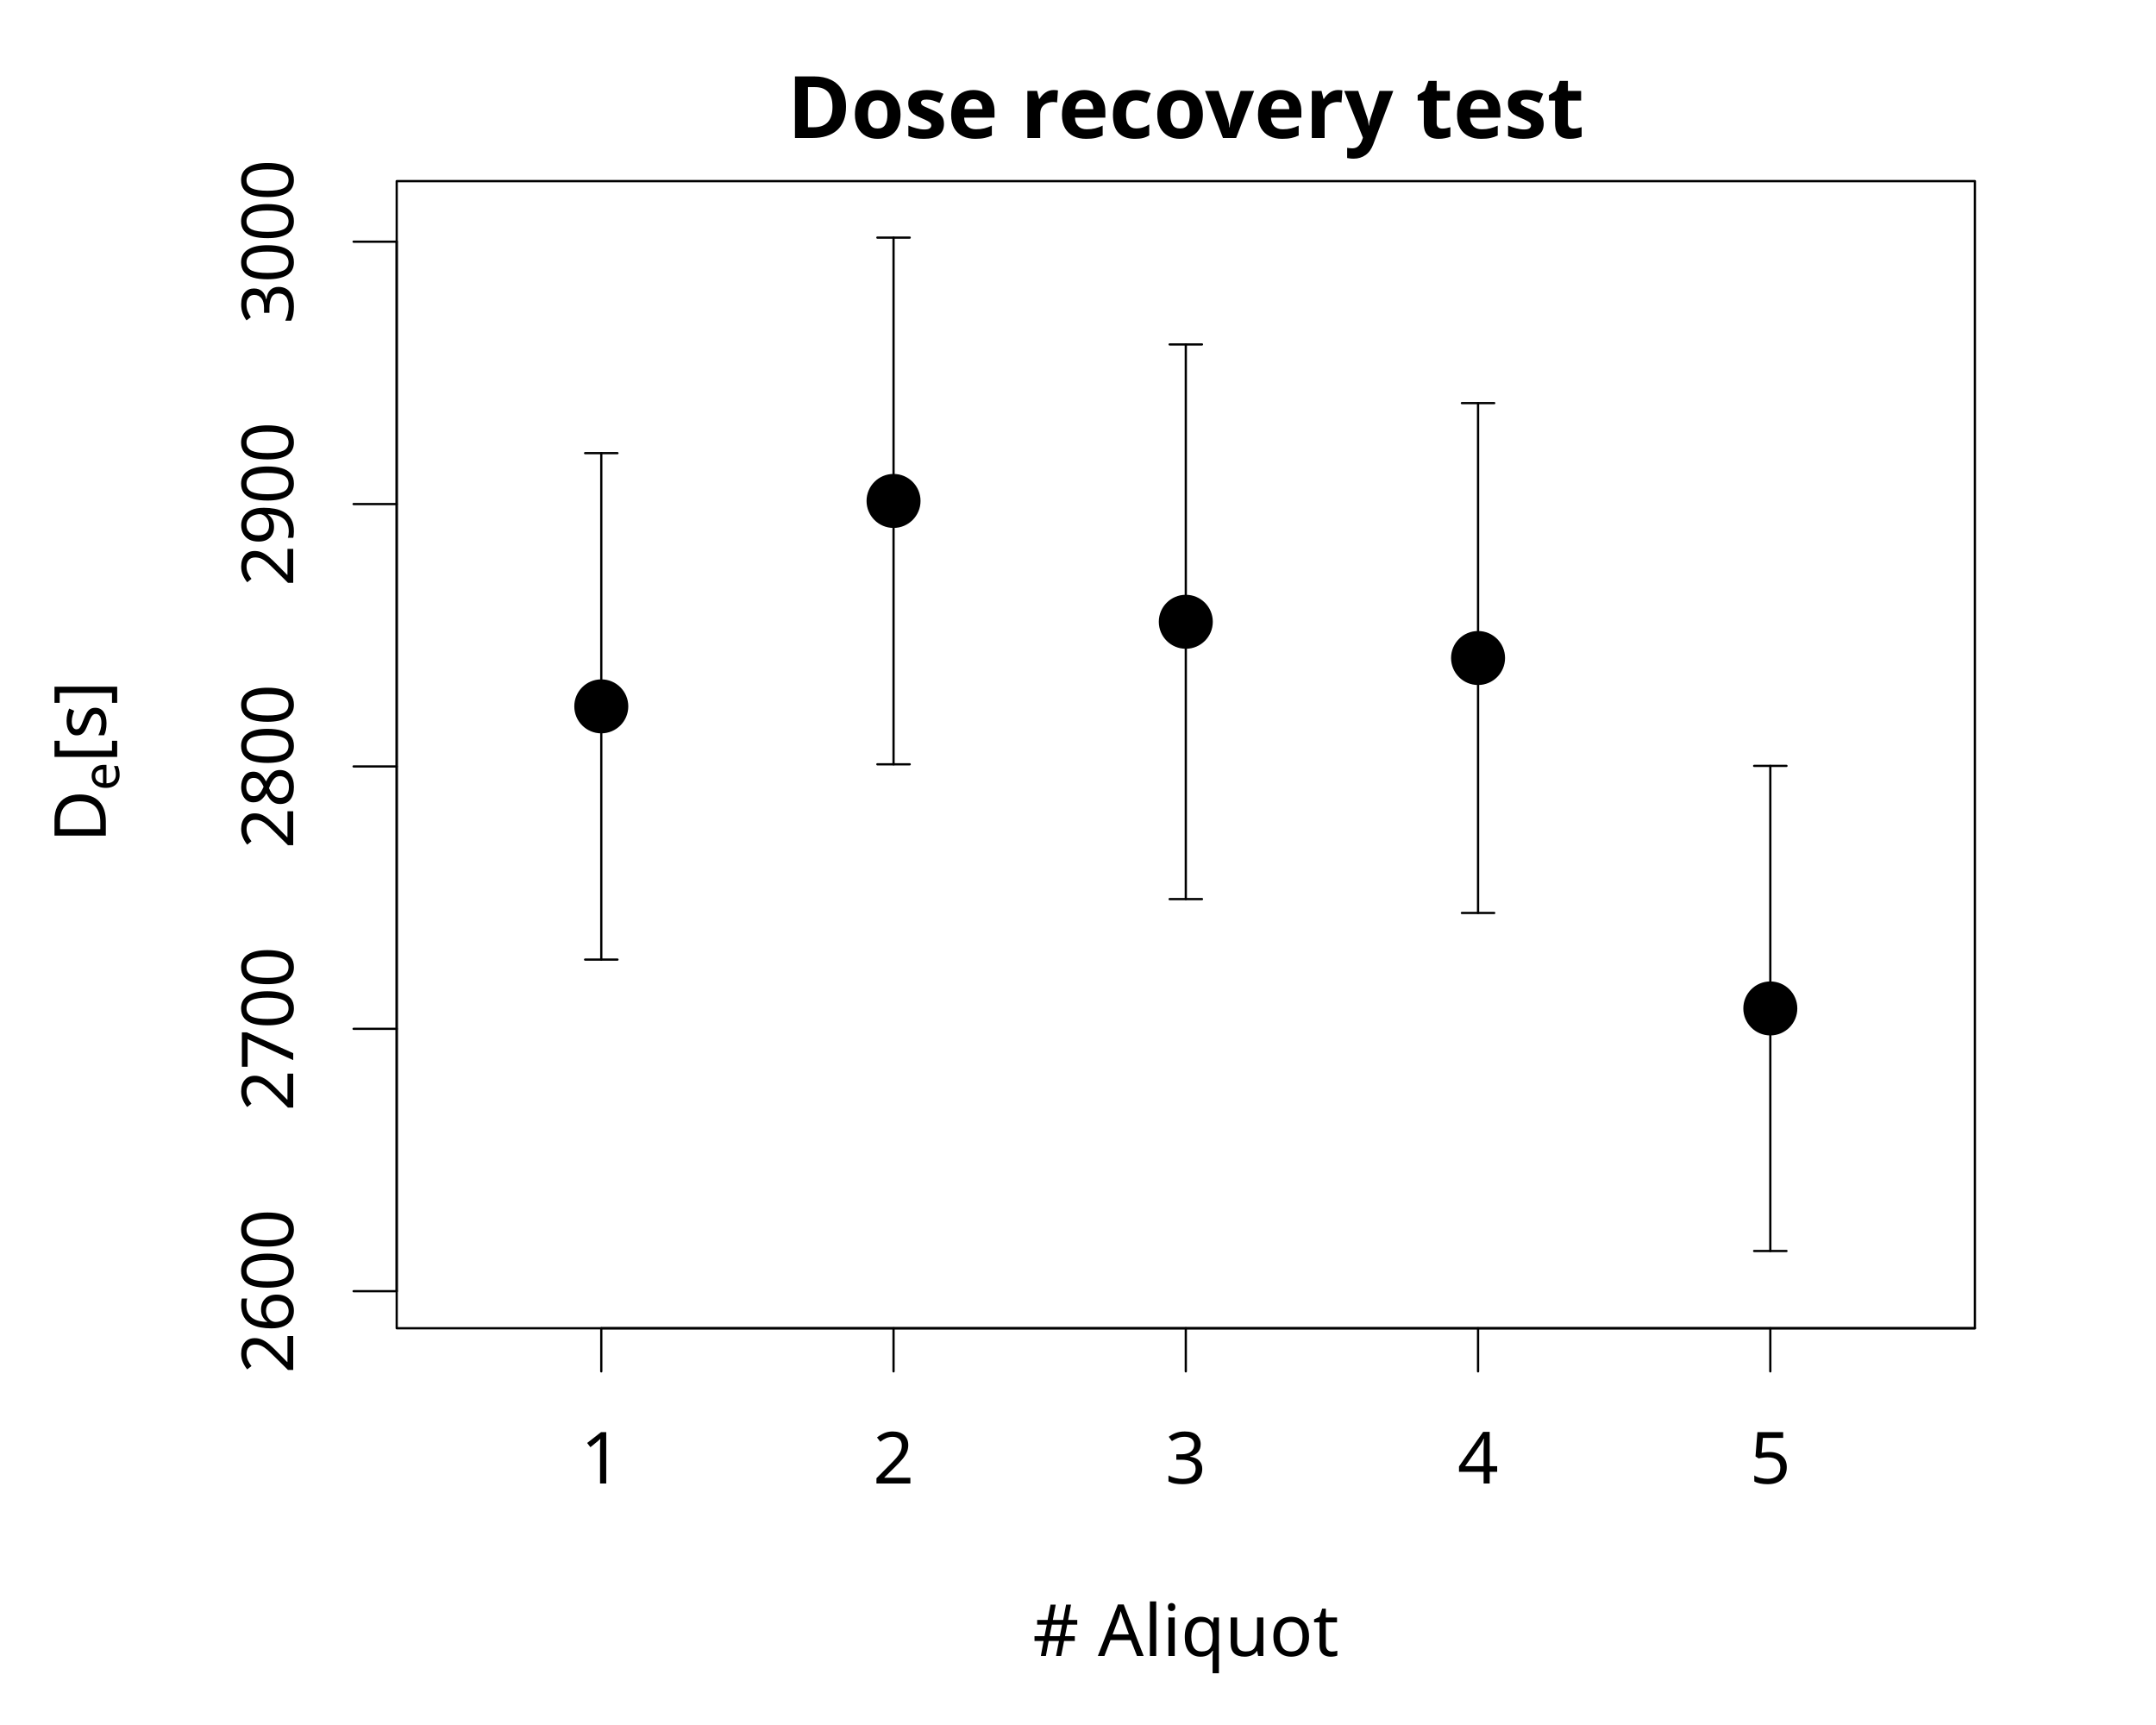
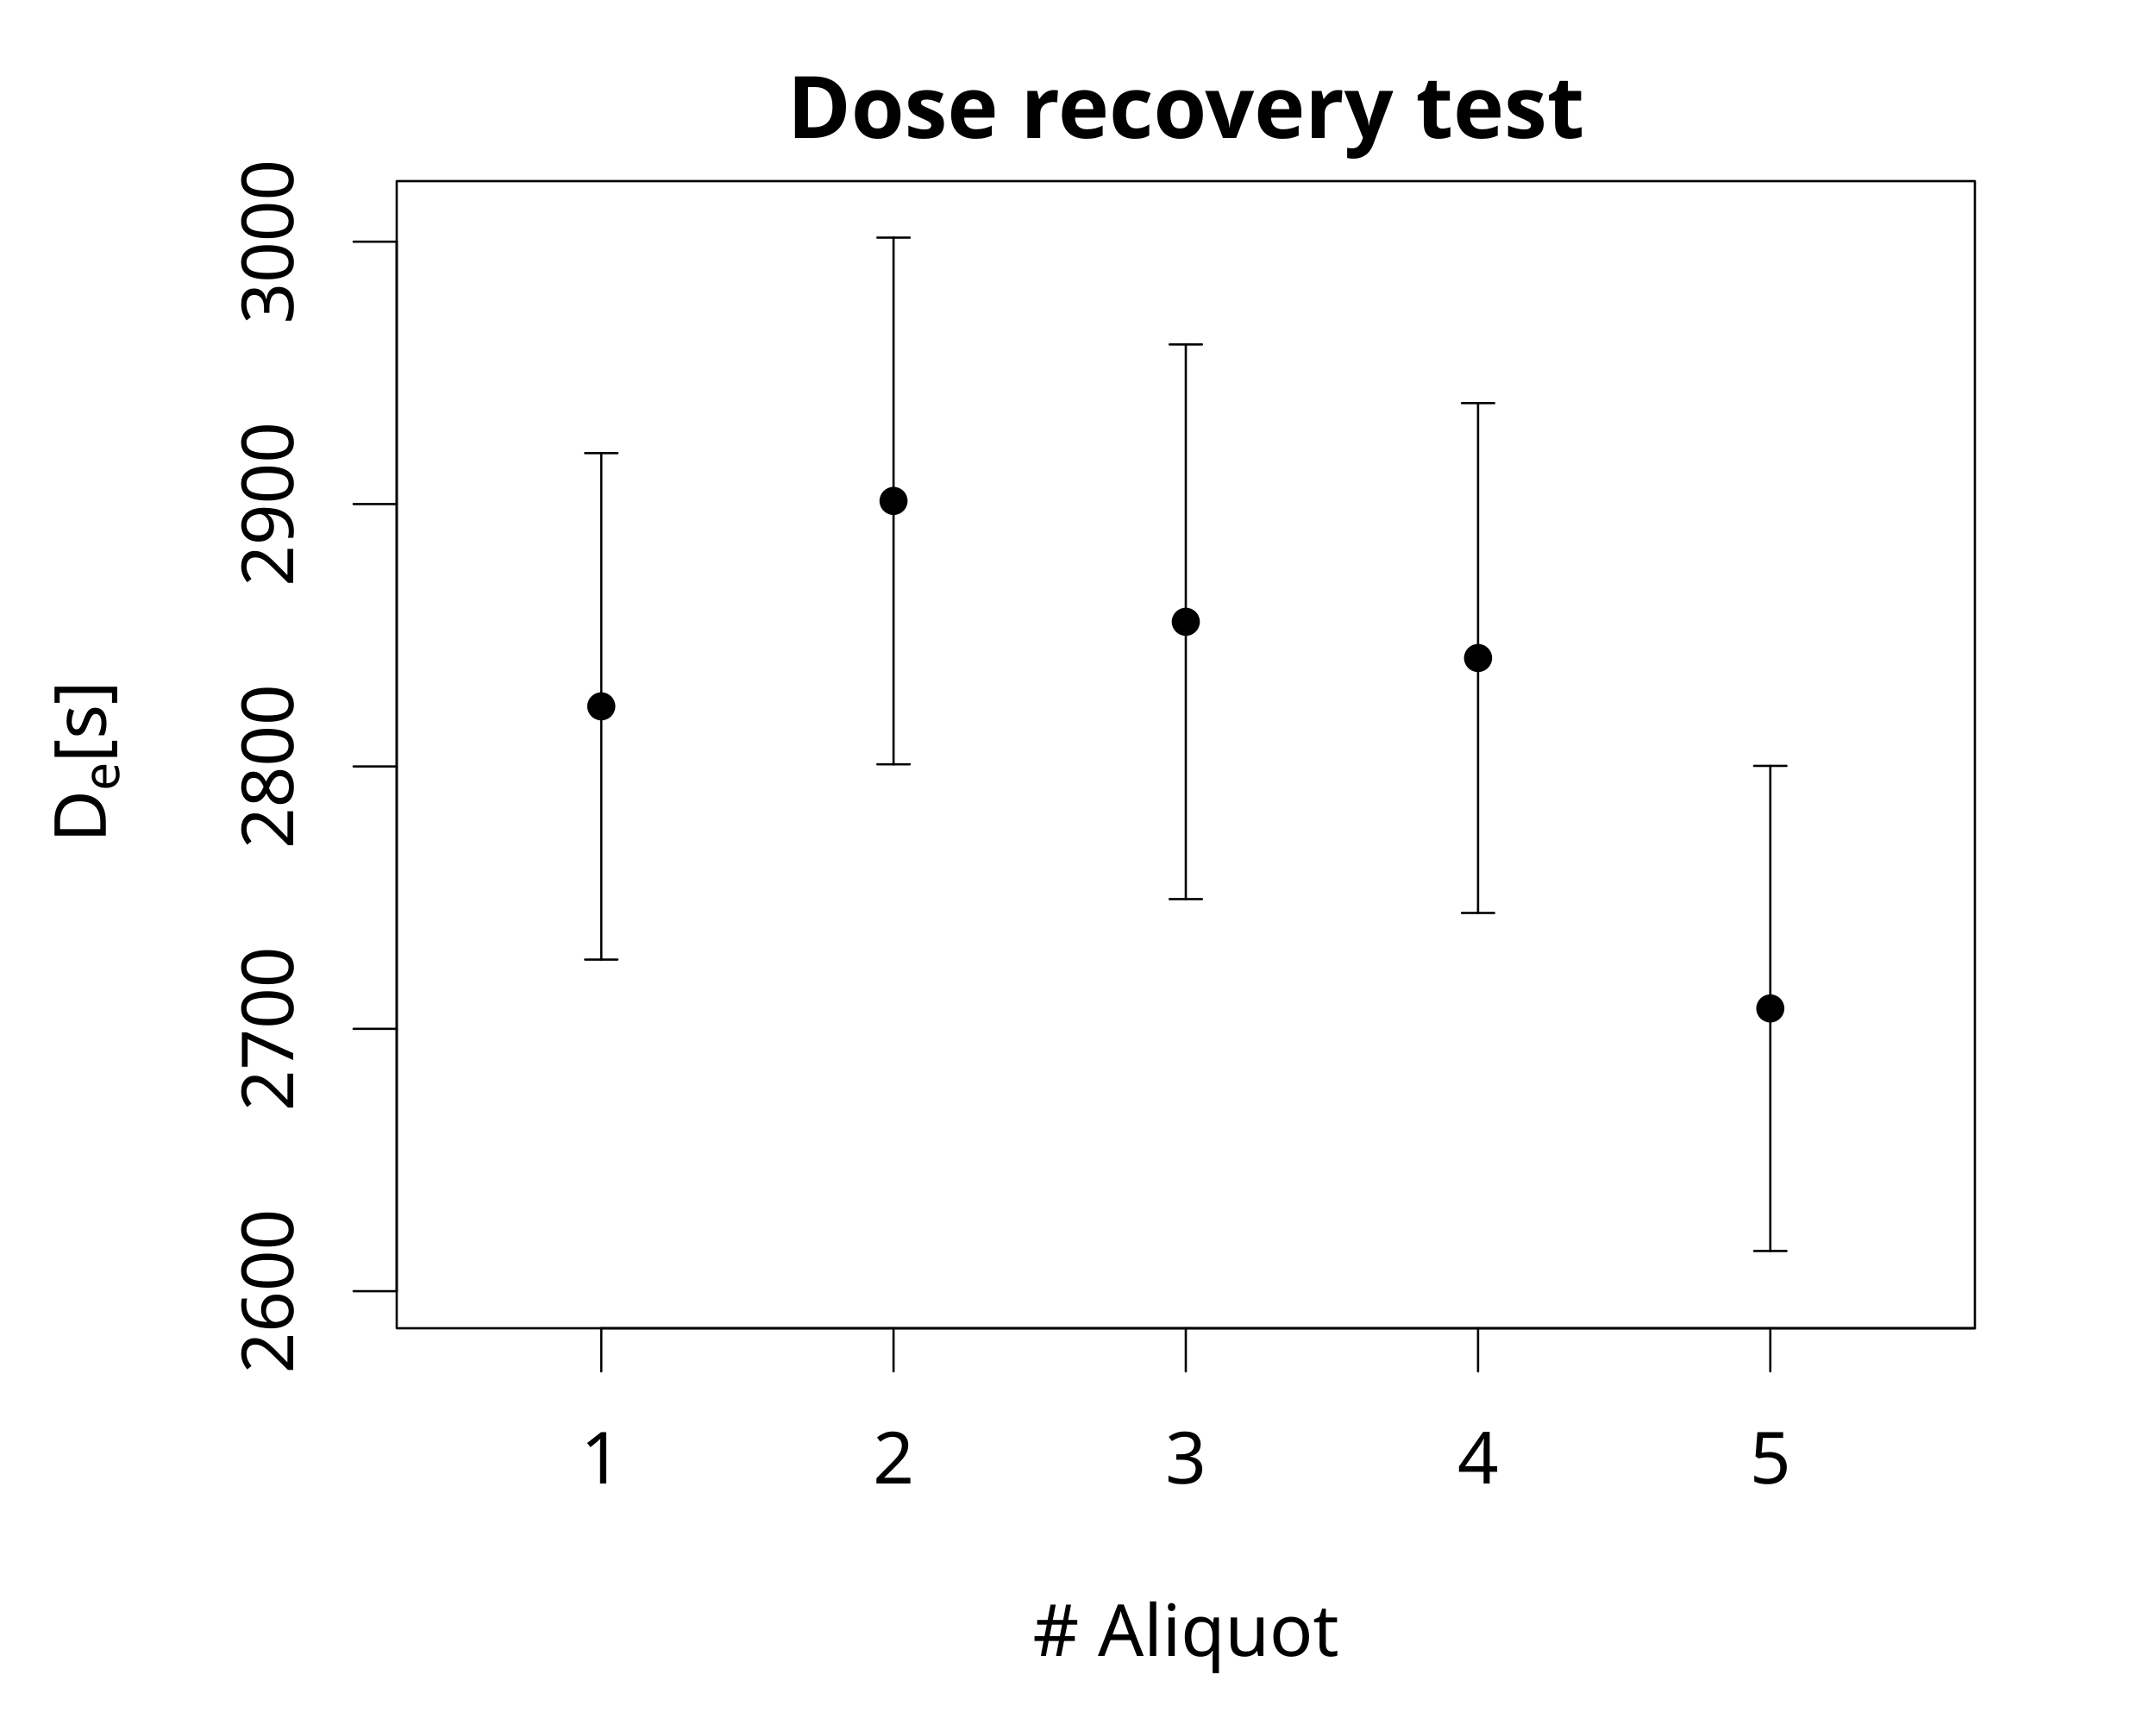
<svg xmlns="http://www.w3.org/2000/svg" class="svglite" data-engine-version="2.0" width="720.00pt" height="576.00pt" viewBox="0 0 720.00 576.00">
  <defs>
    <style type="text/css">
    .svglite line, .svglite polyline, .svglite polygon, .svglite path, .svglite rect, .svglite circle {
      fill: none;
      stroke: #000000;
      stroke-linecap: round;
      stroke-linejoin: round;
      stroke-miterlimit: 10.00;
    }
  </style>
  </defs>
  <rect width="100%" height="100%" style="stroke: none; fill: #FFFFFF;" />
  <defs>
    <clipPath id="cpMC4wMHw3MjAuMDB8MC4wMHw1NzYuMDA=">
      <rect x="0.00" y="0.00" width="720.00" height="576.00" />
    </clipPath>
  </defs>
  <g clip-path="url(#cpMC4wMHw3MjAuMDB8MC4wMHw1NzYuMDA=)">
    <line x1="132.48" y1="431.15" x2="132.48" y2="80.70" style="stroke-width: 0.75;" />
    <line x1="132.48" y1="431.15" x2="118.08" y2="431.15" style="stroke-width: 0.75;" />
    <line x1="132.48" y1="343.54" x2="118.08" y2="343.54" style="stroke-width: 0.75;" />
    <line x1="132.48" y1="255.92" x2="118.08" y2="255.92" style="stroke-width: 0.75;" />
    <line x1="132.48" y1="168.31" x2="118.08" y2="168.31" style="stroke-width: 0.75;" />
    <line x1="132.48" y1="80.70" x2="118.08" y2="80.70" style="stroke-width: 0.75;" />
    <text transform="translate(97.92,431.15) rotate(-90)" text-anchor="middle" style="font-size: 24.00px; font-family: sans;" textLength="53.40px" lengthAdjust="spacingAndGlyphs">2600</text>
    <text transform="translate(97.92,343.54) rotate(-90)" text-anchor="middle" style="font-size: 24.00px; font-family: sans;" textLength="53.40px" lengthAdjust="spacingAndGlyphs">2700</text>
    <text transform="translate(97.92,255.92) rotate(-90)" text-anchor="middle" style="font-size: 24.00px; font-family: sans;" textLength="53.40px" lengthAdjust="spacingAndGlyphs">2800</text>
    <text transform="translate(97.92,168.31) rotate(-90)" text-anchor="middle" style="font-size: 24.00px; font-family: sans;" textLength="53.40px" lengthAdjust="spacingAndGlyphs">2900</text>
    <text transform="translate(97.92,80.70) rotate(-90)" text-anchor="middle" style="font-size: 24.00px; font-family: sans;" textLength="53.40px" lengthAdjust="spacingAndGlyphs">3000</text>
    <polygon points="132.48,443.52 659.52,443.52 659.52,60.48 132.48,60.48 " style="stroke-width: 0.75; fill: none;" />
    <text x="396.00" y="552.96" text-anchor="middle" style="font-size: 24.00px; font-family: sans;" textLength="93.40px" lengthAdjust="spacingAndGlyphs"># Aliquot</text>
    <text transform="translate(35.34,281.35) rotate(-90)" style="font-size: 24.00px; font-family: sans;" textLength="17.34px" lengthAdjust="spacingAndGlyphs">D</text>
    <text transform="translate(39.78,264.01) rotate(-90)" style="font-size: 16.80px; font-family: sans;" textLength="9.34px" lengthAdjust="spacingAndGlyphs">e</text>
    <text transform="translate(35.34,254.66) rotate(-90)" style="font-size: 24.00px; font-family: sans;" textLength="32.01px" lengthAdjust="spacingAndGlyphs"> [s]</text>
    <line x1="200.80" y1="443.52" x2="659.52" y2="443.52" style="stroke-width: 0.75;" />
    <line x1="200.80" y1="443.52" x2="200.80" y2="457.92" style="stroke-width: 0.75;" />
    <line x1="298.40" y1="443.52" x2="298.40" y2="457.92" style="stroke-width: 0.75;" />
    <line x1="396.00" y1="443.52" x2="396.00" y2="457.92" style="stroke-width: 0.75;" />
    <line x1="493.60" y1="443.52" x2="493.60" y2="457.92" style="stroke-width: 0.75;" />
    <line x1="591.20" y1="443.52" x2="591.20" y2="457.92" style="stroke-width: 0.75;" />
    <text x="200.80" y="495.36" text-anchor="middle" style="font-size: 24.00px; font-family: sans;" textLength="13.35px" lengthAdjust="spacingAndGlyphs">1</text>
    <text x="298.40" y="495.36" text-anchor="middle" style="font-size: 24.00px; font-family: sans;" textLength="13.35px" lengthAdjust="spacingAndGlyphs">2</text>
    <text x="396.00" y="495.36" text-anchor="middle" style="font-size: 24.00px; font-family: sans;" textLength="13.35px" lengthAdjust="spacingAndGlyphs">3</text>
    <text x="493.60" y="495.36" text-anchor="middle" style="font-size: 24.00px; font-family: sans;" textLength="13.35px" lengthAdjust="spacingAndGlyphs">4</text>
    <text x="591.20" y="495.36" text-anchor="middle" style="font-size: 24.00px; font-family: sans;" textLength="13.35px" lengthAdjust="spacingAndGlyphs">5</text>
    <text x="396.00" y="46.08" text-anchor="middle" style="font-size: 28.80px; font-weight: bold; font-family: sans;" textLength="240.16px" lengthAdjust="spacingAndGlyphs">Dose recovery test</text>
  </g>
  <defs>
    <clipPath id="cpMTMyLjQ4fDY1OS41Mnw2MC40OHw0NDMuNTI=">
      <rect x="132.48" y="60.48" width="527.04" height="383.04" />
    </clipPath>
  </defs>
  <g clip-path="url(#cpMTMyLjQ4fDY1OS41Mnw2MC40OHw0NDMuNTI=)">
-     <circle cx="200.80" cy="235.86" r="8.64" style="stroke-width: 0.75; fill: #000000;" />
-     <circle cx="298.40" cy="167.27" r="8.64" style="stroke-width: 0.75; fill: #000000;" />
-     <circle cx="396.00" cy="207.62" r="8.64" style="stroke-width: 0.75; fill: #000000;" />
-     <circle cx="493.60" cy="219.72" r="8.64" style="stroke-width: 0.75; fill: #000000;" />
-     <circle cx="591.20" cy="336.73" r="8.64" style="stroke-width: 0.75; fill: #000000;" />
+     <circle cx="200.80" cy="235.86" r="4.32" style="stroke-width: 0.75; fill: #000000;" />
+     <circle cx="298.40" cy="167.27" r="4.32" style="stroke-width: 0.75; fill: #000000;" />
+     <circle cx="396.00" cy="207.62" r="4.32" style="stroke-width: 0.75; fill: #000000;" />
+     <circle cx="493.60" cy="219.72" r="4.32" style="stroke-width: 0.75; fill: #000000;" />
+     <circle cx="591.20" cy="336.73" r="4.32" style="stroke-width: 0.75; fill: #000000;" />
    <line x1="200.80" y1="151.31" x2="200.80" y2="320.42" style="stroke-width: 0.75;" />
    <polyline points="206.20,151.31 200.80,151.31 195.40,151.31 " style="stroke-width: 0.75;" />
    <polyline points="195.40,320.42 200.80,320.42 206.20,320.42 " style="stroke-width: 0.75;" />
    <line x1="298.40" y1="79.34" x2="298.40" y2="255.21" style="stroke-width: 0.75;" />
    <polyline points="303.80,79.34 298.40,79.34 293.00,79.34 " style="stroke-width: 0.75;" />
    <polyline points="293.00,255.21 298.40,255.21 303.80,255.21 " style="stroke-width: 0.75;" />
    <line x1="396.00" y1="115.01" x2="396.00" y2="300.22" style="stroke-width: 0.75;" />
    <polyline points="401.40,115.01 396.00,115.01 390.60,115.01 " style="stroke-width: 0.75;" />
    <polyline points="390.60,300.22 396.00,300.22 401.40,300.22 " style="stroke-width: 0.75;" />
    <line x1="493.60" y1="134.60" x2="493.60" y2="304.85" style="stroke-width: 0.75;" />
    <polyline points="499.00,134.60 493.60,134.60 488.20,134.60 " style="stroke-width: 0.75;" />
    <polyline points="488.20,304.85 493.60,304.85 499.00,304.85 " style="stroke-width: 0.75;" />
    <line x1="591.20" y1="255.74" x2="591.20" y2="417.72" style="stroke-width: 0.75;" />
    <polyline points="596.60,255.74 591.20,255.74 585.80,255.74 " style="stroke-width: 0.75;" />
    <polyline points="585.80,417.72 591.20,417.72 596.60,417.72 " style="stroke-width: 0.75;" />
  </g>
  <g clip-path="url(#cpMC4wMHw3MjAuMDB8MC4wMHw1NzYuMDA=)">
</g>
</svg>
